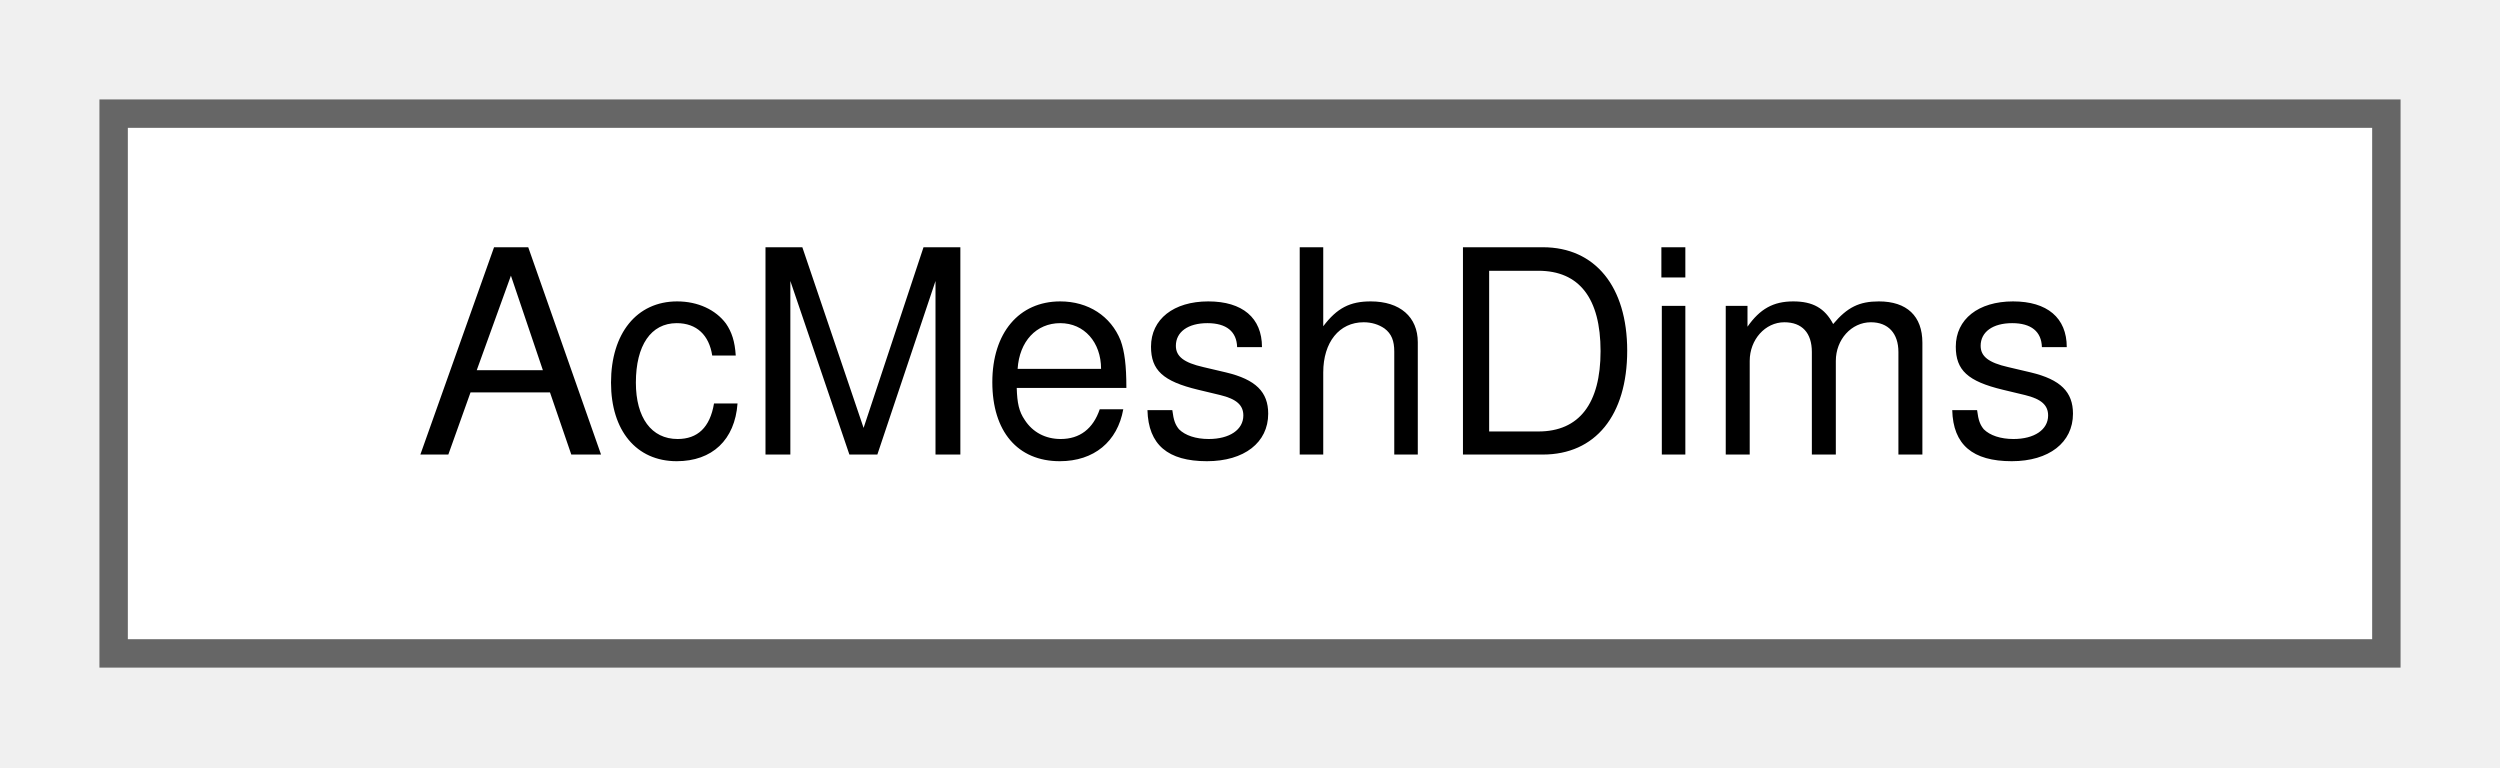
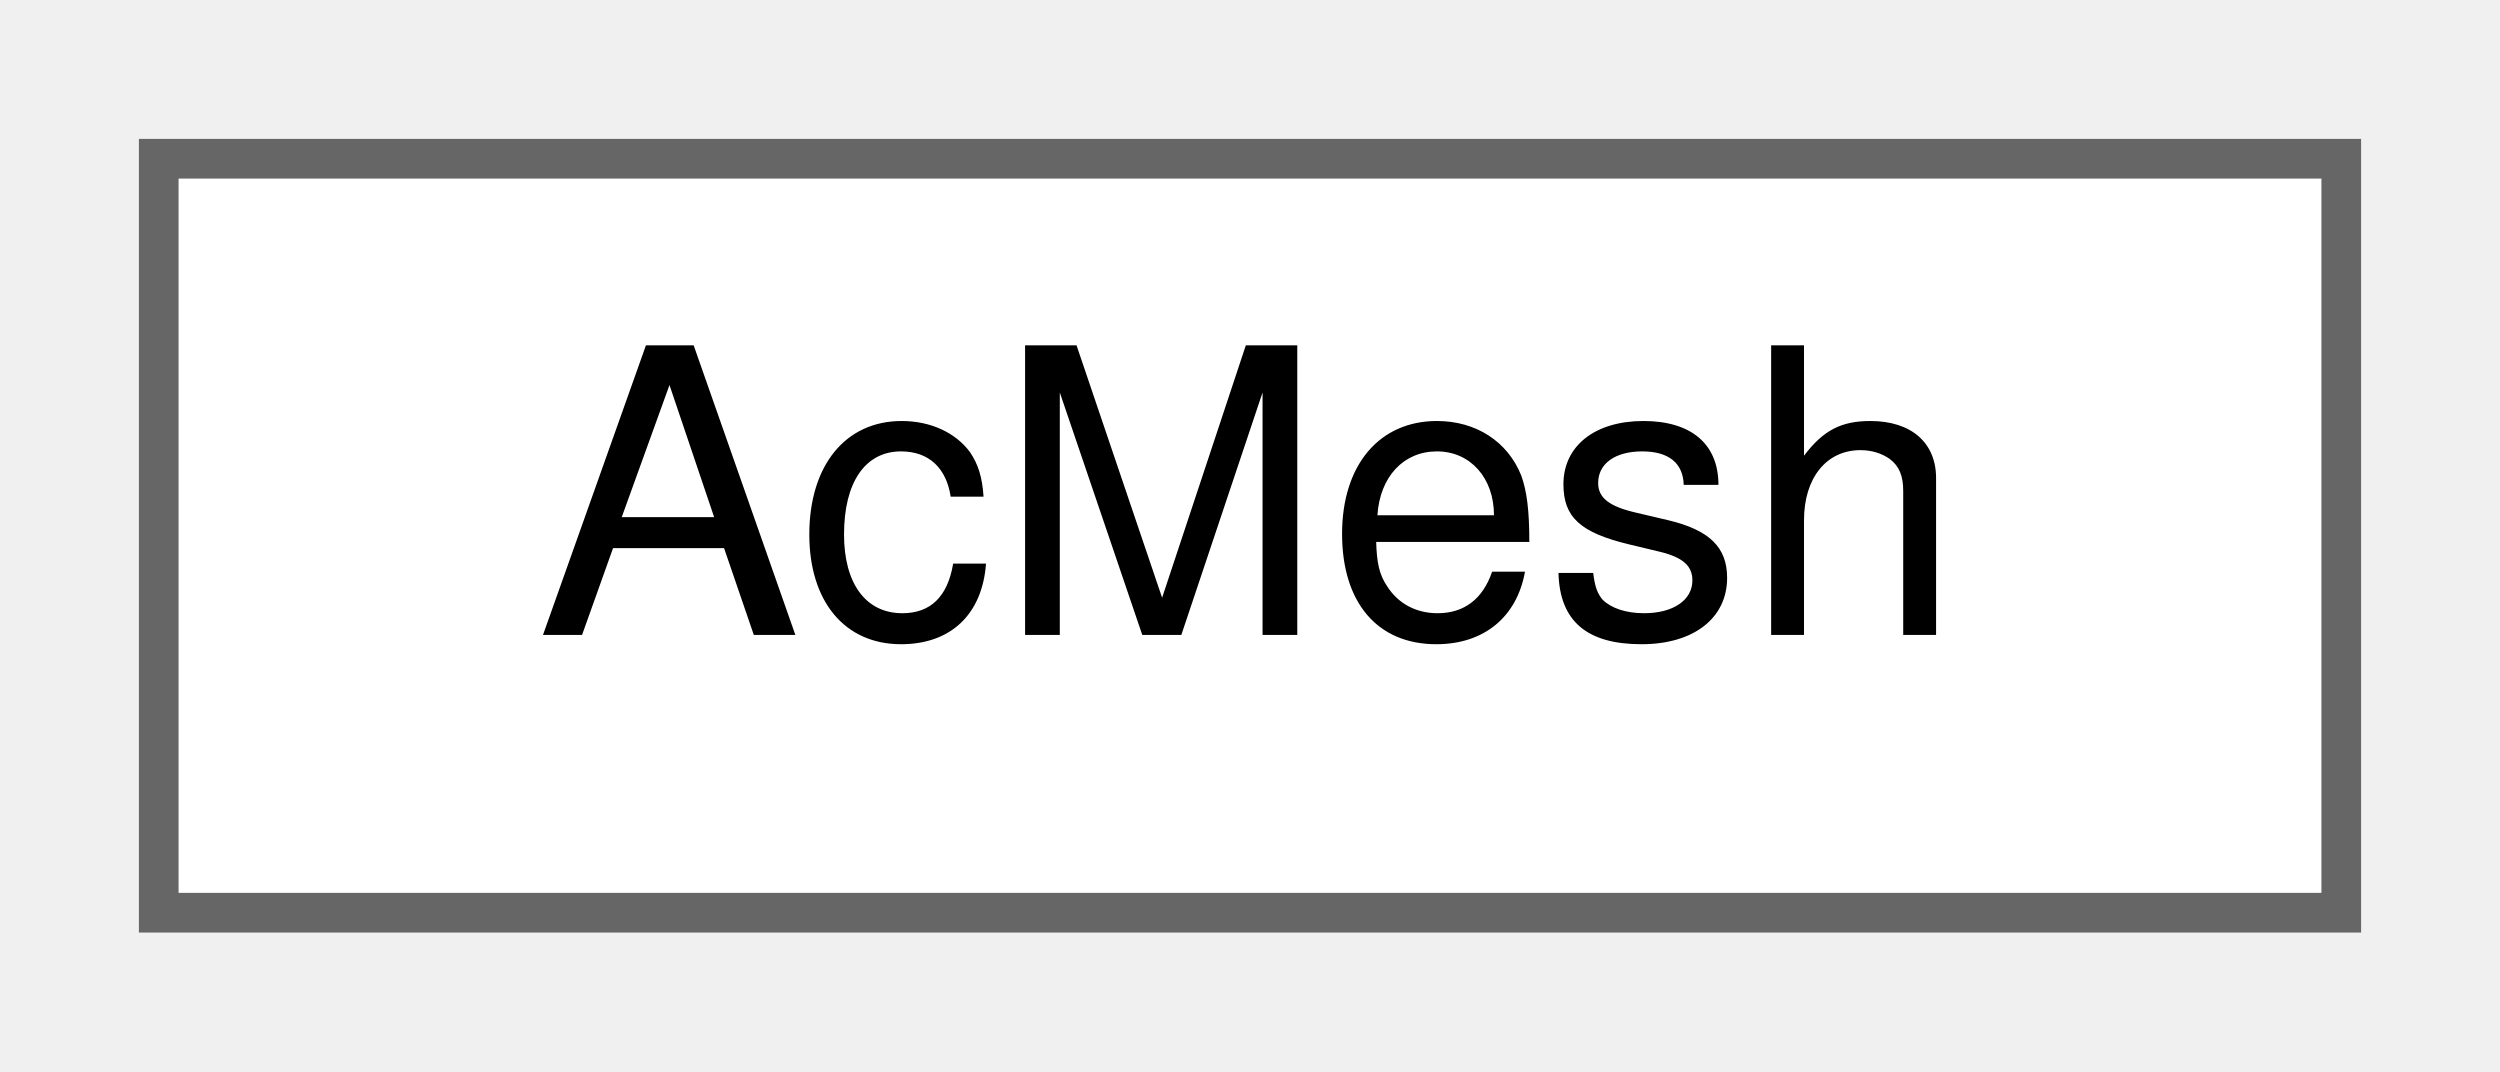
- <svg xmlns="http://www.w3.org/2000/svg" xmlns:xlink="http://www.w3.org/1999/xlink" width="88pt" height="27pt" viewBox="0.00 0.00 88.00 27.00">
+ <svg xmlns="http://www.w3.org/2000/svg" xmlns:xlink="http://www.w3.org/1999/xlink" width="63pt" height="27pt" viewBox="0.00 0.00 63.00 27.00">
  <g id="graph0" class="graph" transform="scale(1 1) rotate(0) translate(4 23)">
    <g id="Node000000" class="node">
      <g id="a_Node000000">
-         <a xlink:href="structAcMeshDims.html" target="_top" xlink:title=" ">
-           <polygon fill="white" stroke="#666666" points="80,-19 0,-19 0,0 80,0 80,-19" />
-           <text text-anchor="middle" x="40" y="-7" font-family="Helvetica,sans-Serif" font-size="10.00">AcMeshDims</text>
+         <a xlink:href="structAcMesh.html" target="_top" xlink:title=" ">
+           <polygon fill="white" stroke="#666666" points="55,-19 0,-19 0,0 55,0 55,-19" />
+           <text text-anchor="middle" x="27.5" y="-7" font-family="Helvetica,sans-Serif" font-size="10.00">AcMesh</text>
        </a>
      </g>
    </g>
  </g>
</svg>
